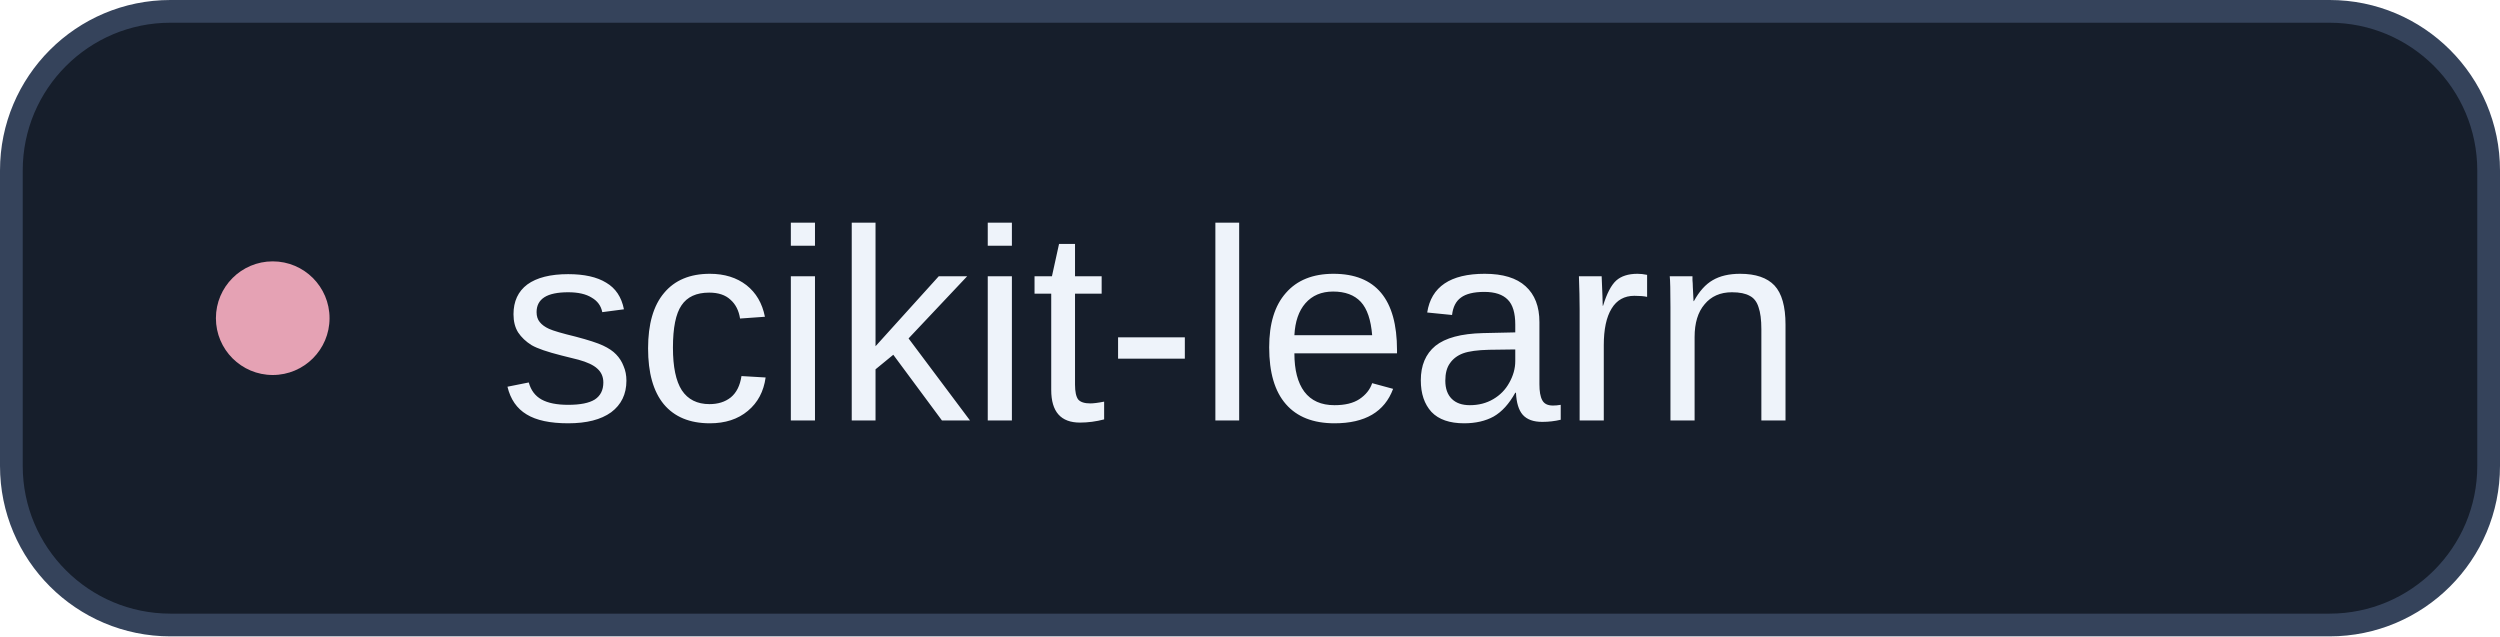
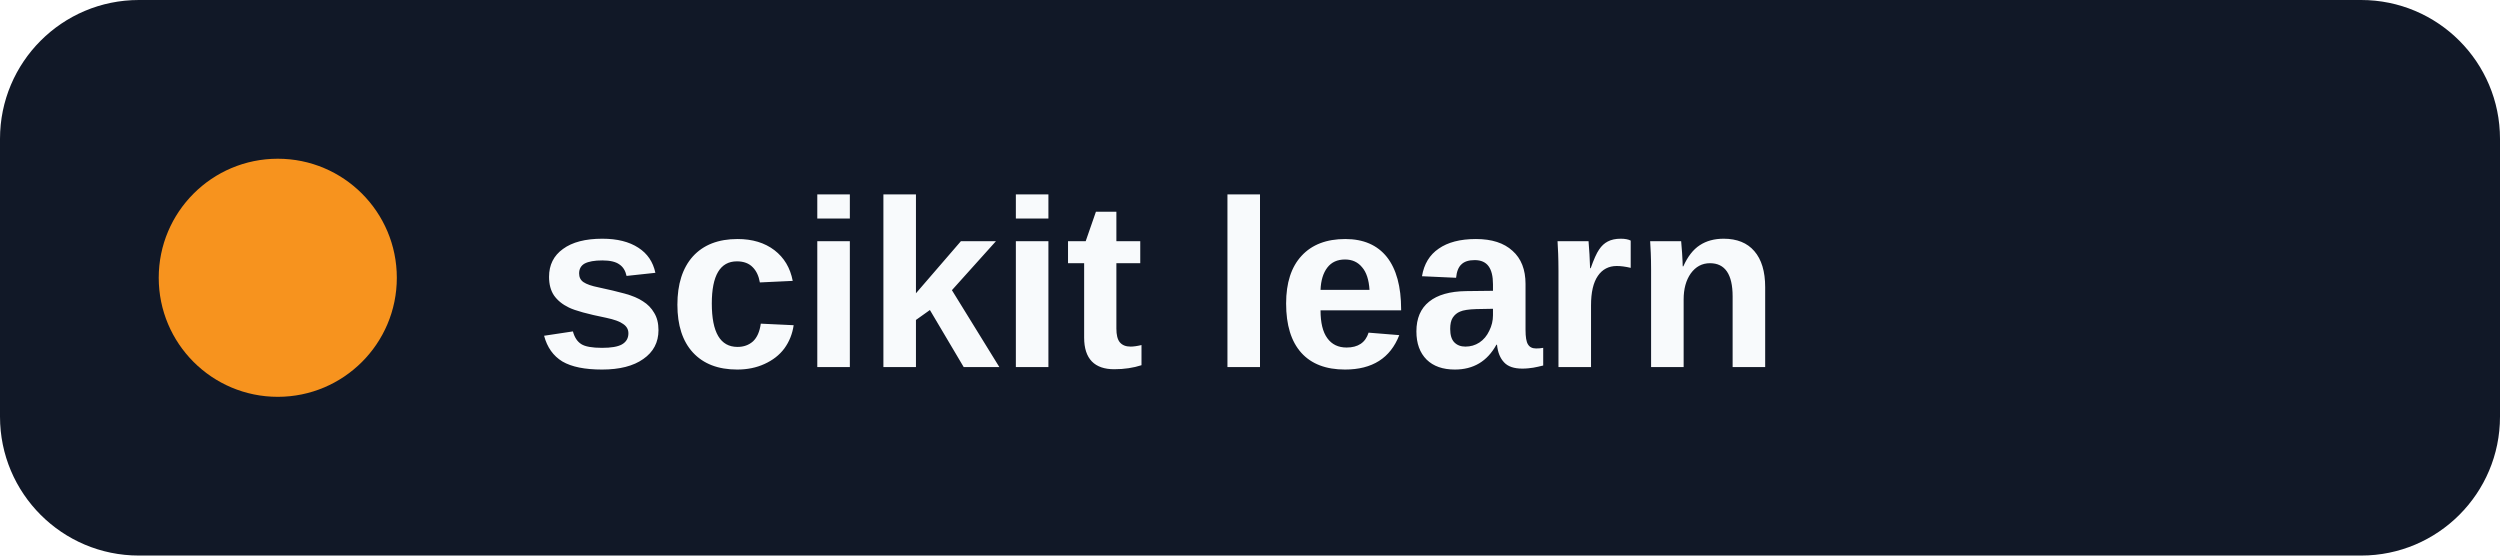
- <svg xmlns="http://www.w3.org/2000/svg" width="110" height="28" viewBox="0 0 110 28" role="img" aria-labelledby="title desc">
-   <rect x=".5" y=".5" width="109" height="27" rx="7" fill="#161e2b" stroke="#35435b" />
-   <circle cx="12" cy="14" r="2.5" fill="#e5a2b4" />
-   <text x="22" y="18.5" fill="#eef3fa" font-family="Arial,sans-serif" font-size="12">scikit-learn</text>
+ <svg xmlns="http://www.w3.org/2000/svg" width="126" height="28" viewBox="0 0 126 28" role="img" aria-label="scikit learn">
+   <rect width="126" height="28" rx="7" fill="#111827" />
+   <circle cx="14" cy="14" r="6" fill="#F7931E" />
+   <text x="27" y="18.5" fill="#F8FAFC" font-family="Arial,sans-serif" font-size="12" font-weight="600">scikit learn</text>
</svg>
